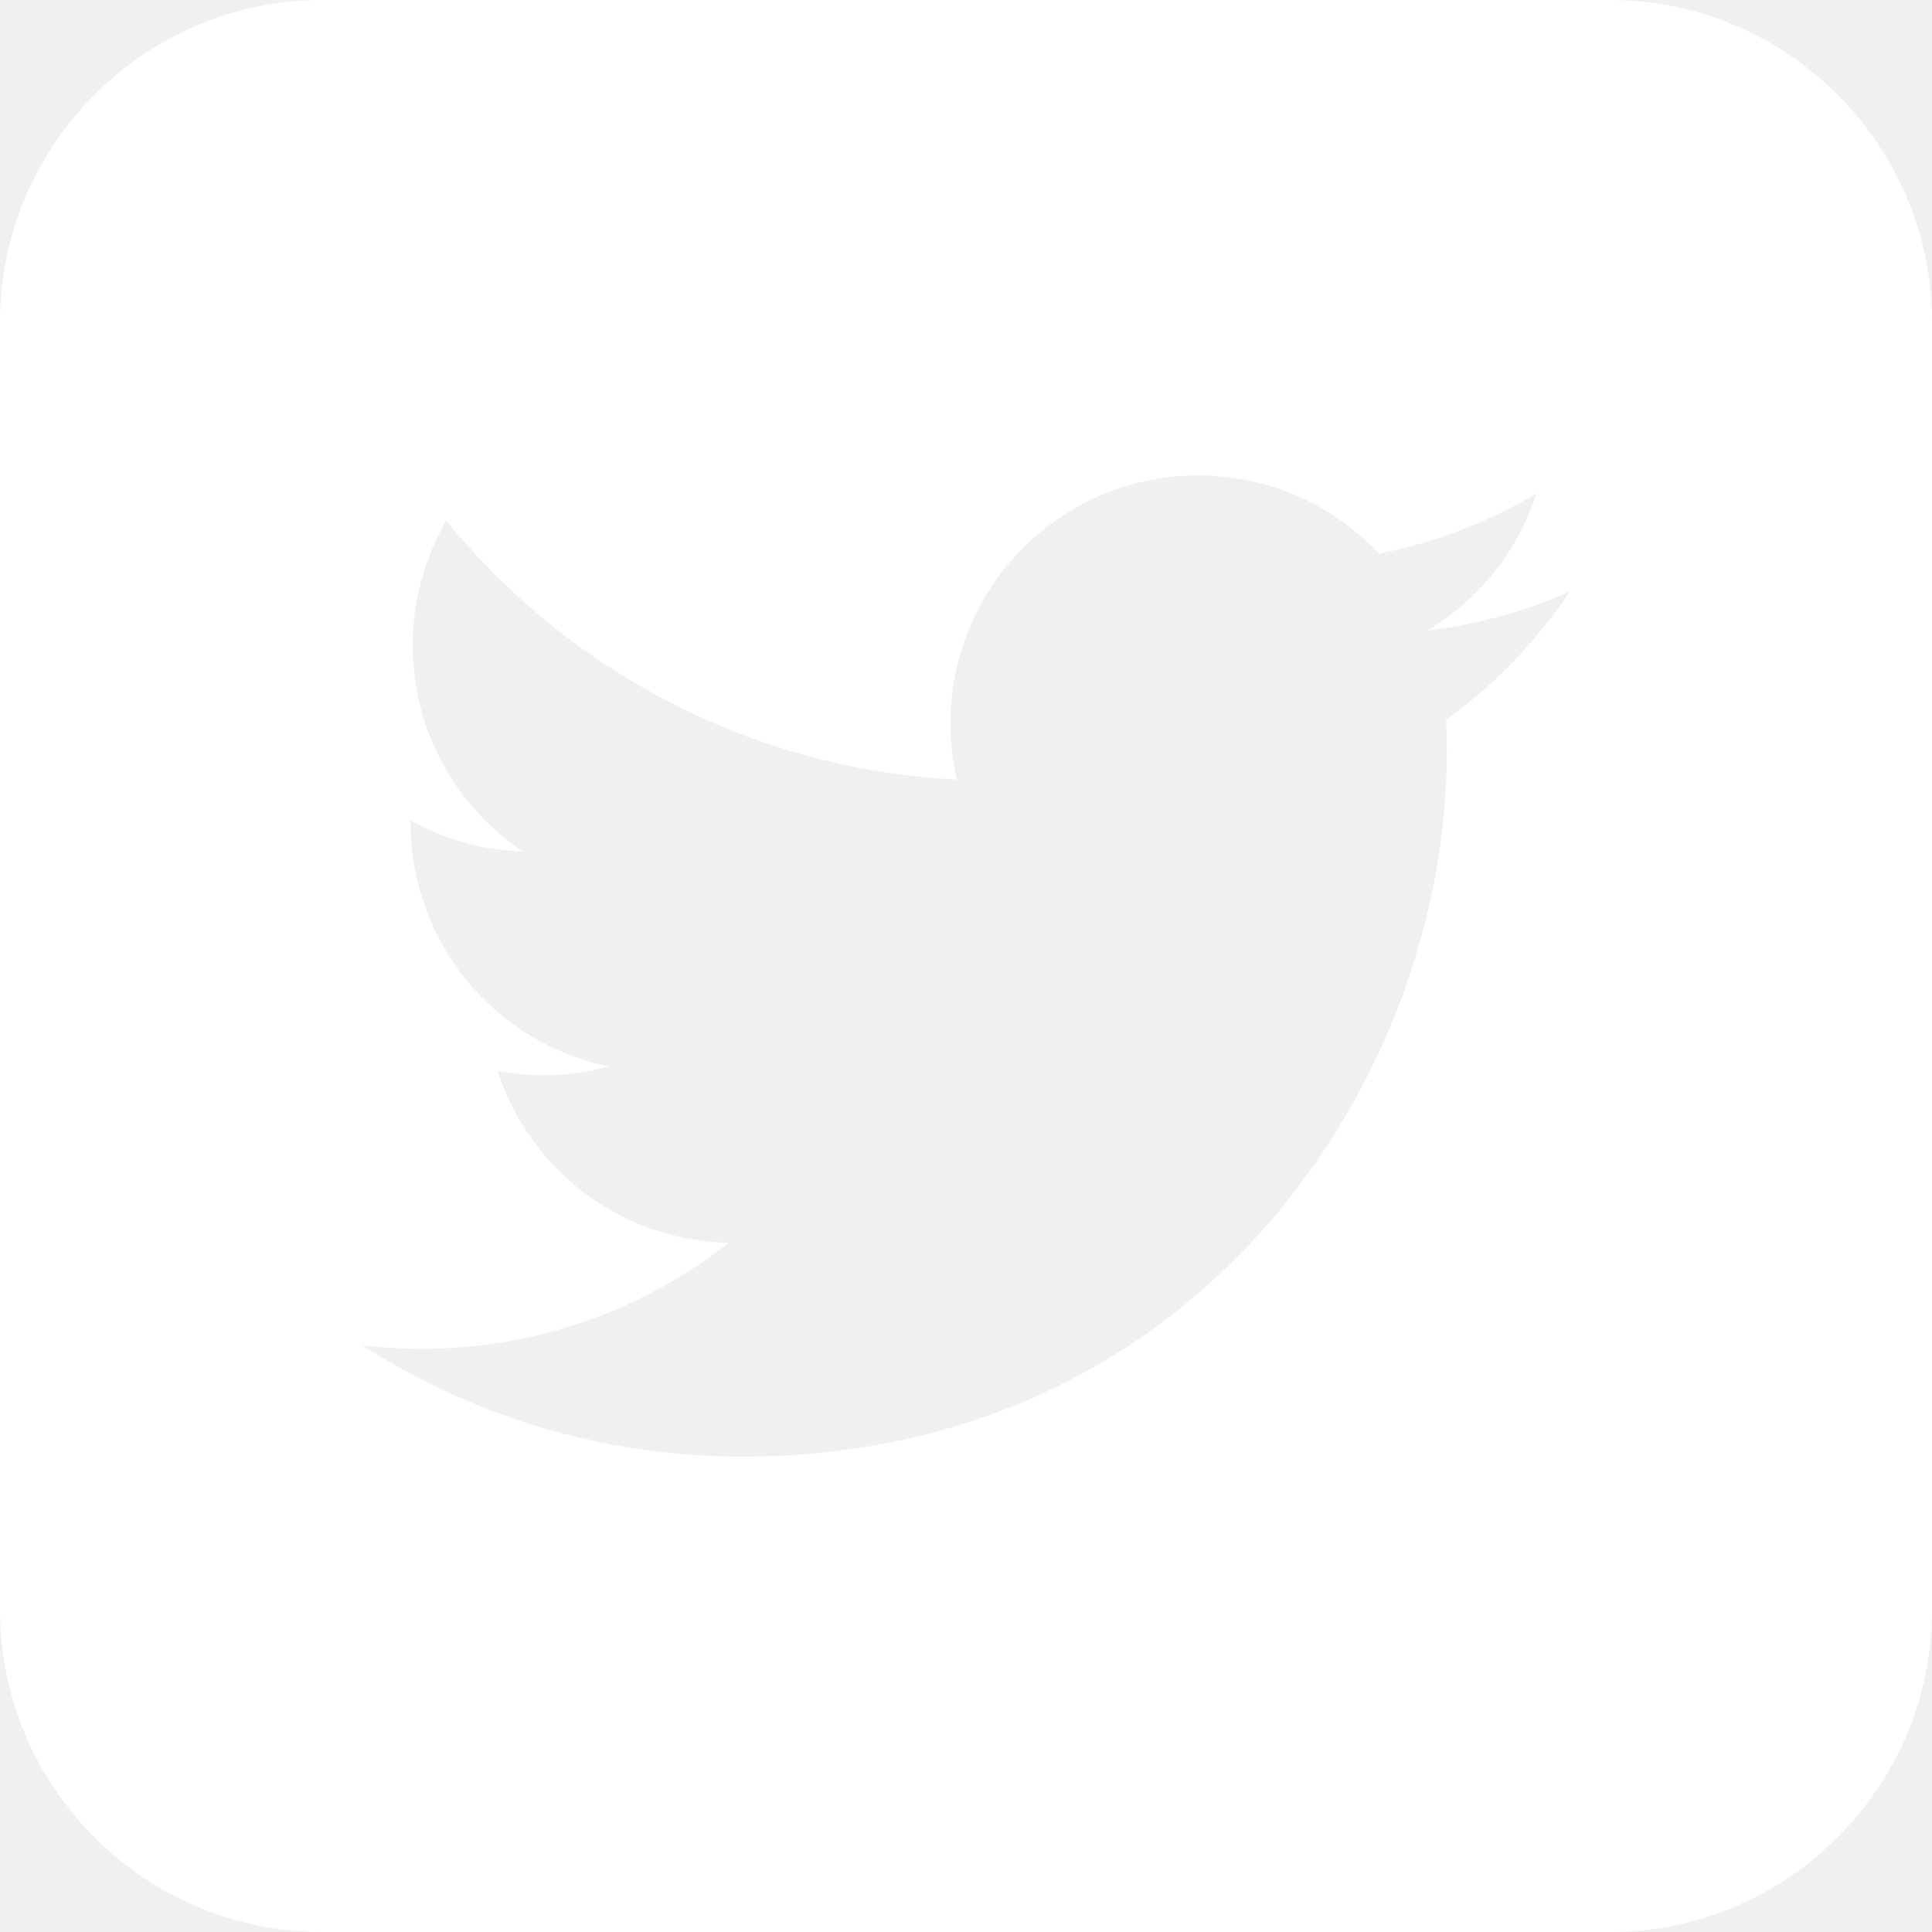
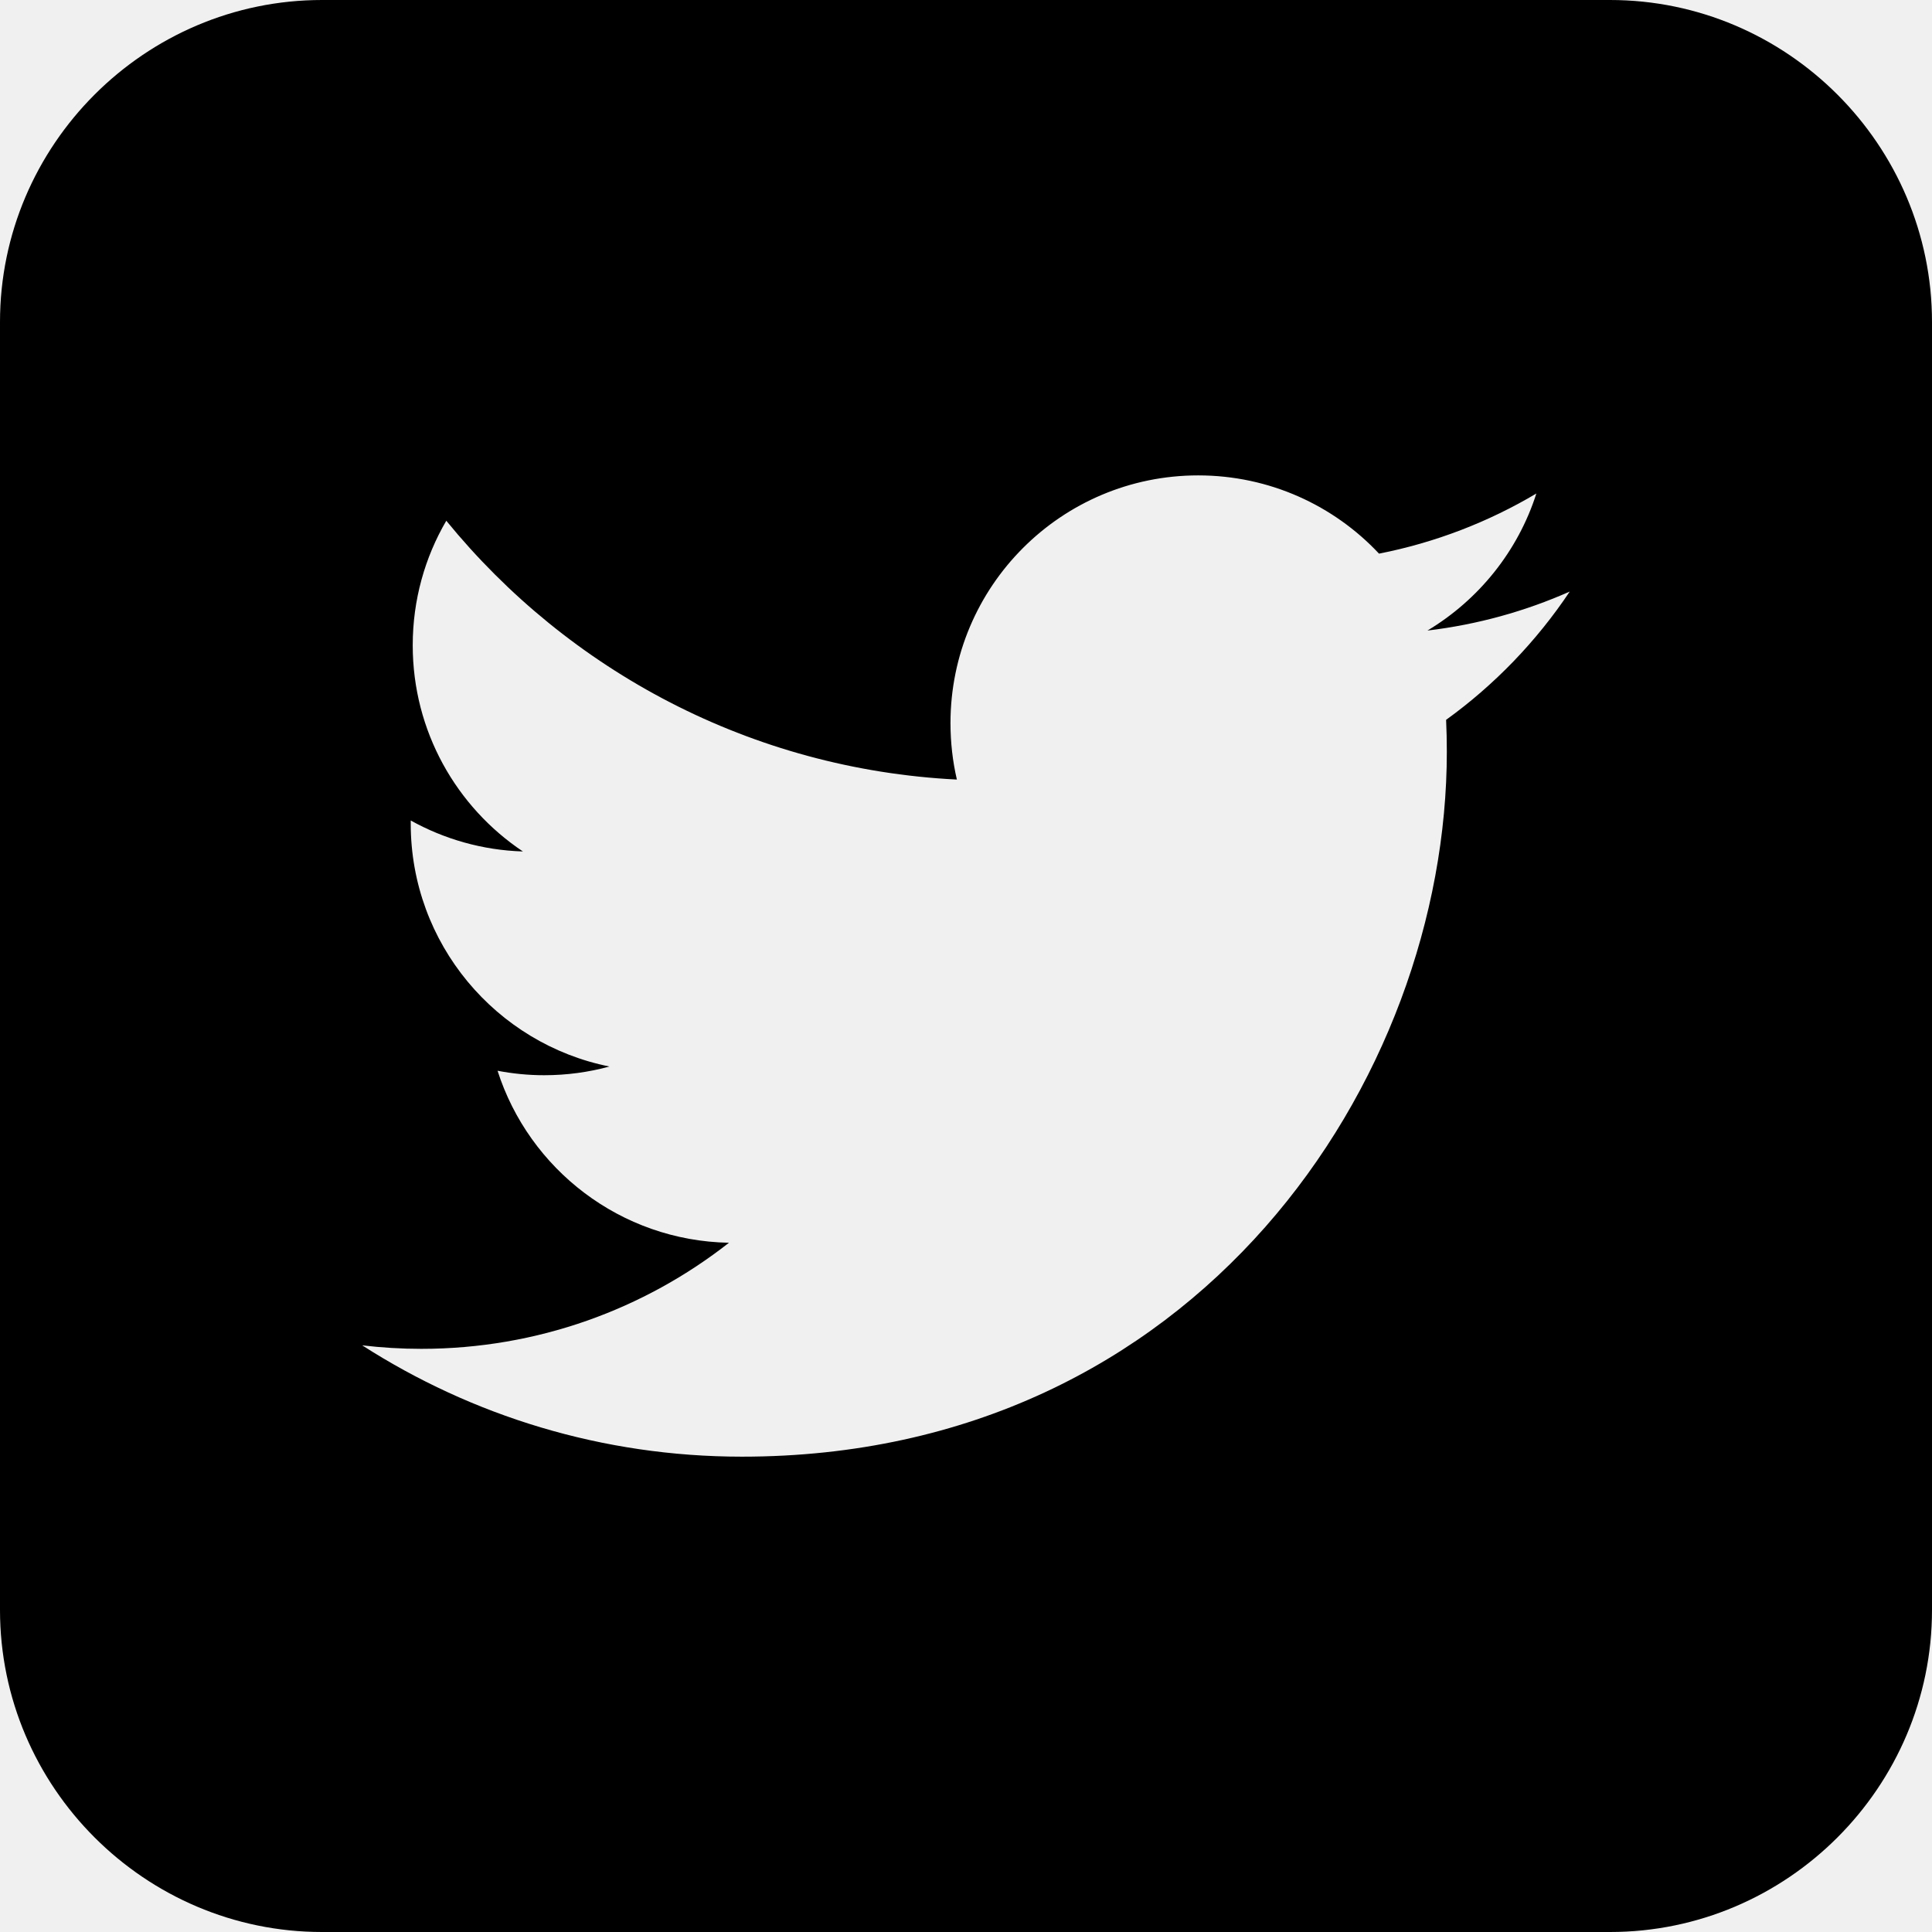
<svg xmlns="http://www.w3.org/2000/svg" version="1.1" width="1em" height="1em" viewBox="0 0 32 32">
-   <path fill="#FFF" d="M26.667 0h-21.333c-2.934 0-5.334 2.4-5.334 5.334v21.332c0 2.936 2.4 5.334 5.334 5.334h21.333c2.934 0 5.333-2.398 5.333-5.334v-21.332c0-2.934-2.399-5.334-5.333-5.334zM23.952 11.921c0.008 0.176 0.012 0.353 0.012 0.531 0 5.422-4.127 11.675-11.675 11.675-2.317 0-4.474-0.679-6.29-1.844 0.321 0.038 0.648 0.058 0.979 0.058 1.922 0 3.692-0.656 5.096-1.757-1.796-0.033-3.311-1.219-3.833-2.849 0.251 0.048 0.508 0.074 0.772 0.074 0.374 0 0.737-0.050 1.081-0.144-1.877-0.377-3.291-2.035-3.291-4.023 0-0.017 0-0.034 0-0.052 0.553 0.307 1.186 0.492 1.858 0.513-1.101-0.736-1.825-1.992-1.825-3.415 0-0.752 0.202-1.457 0.556-2.063 2.024 2.482 5.047 4.116 8.457 4.287-0.070-0.3-0.106-0.614-0.106-0.935 0-2.266 1.837-4.103 4.103-4.103 1.18 0 2.247 0.498 2.995 1.296 0.935-0.184 1.813-0.525 2.606-0.996-0.306 0.958-0.957 1.762-1.804 2.27 0.83-0.099 1.621-0.32 2.357-0.646-0.55 0.823-1.245 1.545-2.047 2.124z" />
+   <path d="M26.667 0h-21.333c-2.934 0-5.334 2.4-5.334 5.334v21.332c0 2.936 2.4 5.334 5.334 5.334h21.333c2.934 0 5.333-2.398 5.333-5.334v-21.332c0-2.934-2.399-5.334-5.333-5.334zM23.952 11.921c0.008 0.176 0.012 0.353 0.012 0.531 0 5.422-4.127 11.675-11.675 11.675-2.317 0-4.474-0.679-6.29-1.844 0.321 0.038 0.648 0.058 0.979 0.058 1.922 0 3.692-0.656 5.096-1.757-1.796-0.033-3.311-1.219-3.833-2.849 0.251 0.048 0.508 0.074 0.772 0.074 0.374 0 0.737-0.050 1.081-0.144-1.877-0.377-3.291-2.035-3.291-4.023 0-0.017 0-0.034 0-0.052 0.553 0.307 1.186 0.492 1.858 0.513-1.101-0.736-1.825-1.992-1.825-3.415 0-0.752 0.202-1.457 0.556-2.063 2.024 2.482 5.047 4.116 8.457 4.287-0.070-0.3-0.106-0.614-0.106-0.935 0-2.266 1.837-4.103 4.103-4.103 1.18 0 2.247 0.498 2.995 1.296 0.935-0.184 1.813-0.525 2.606-0.996-0.306 0.958-0.957 1.762-1.804 2.27 0.83-0.099 1.621-0.32 2.357-0.646-0.55 0.823-1.245 1.545-2.047 2.124z" />
</svg>
